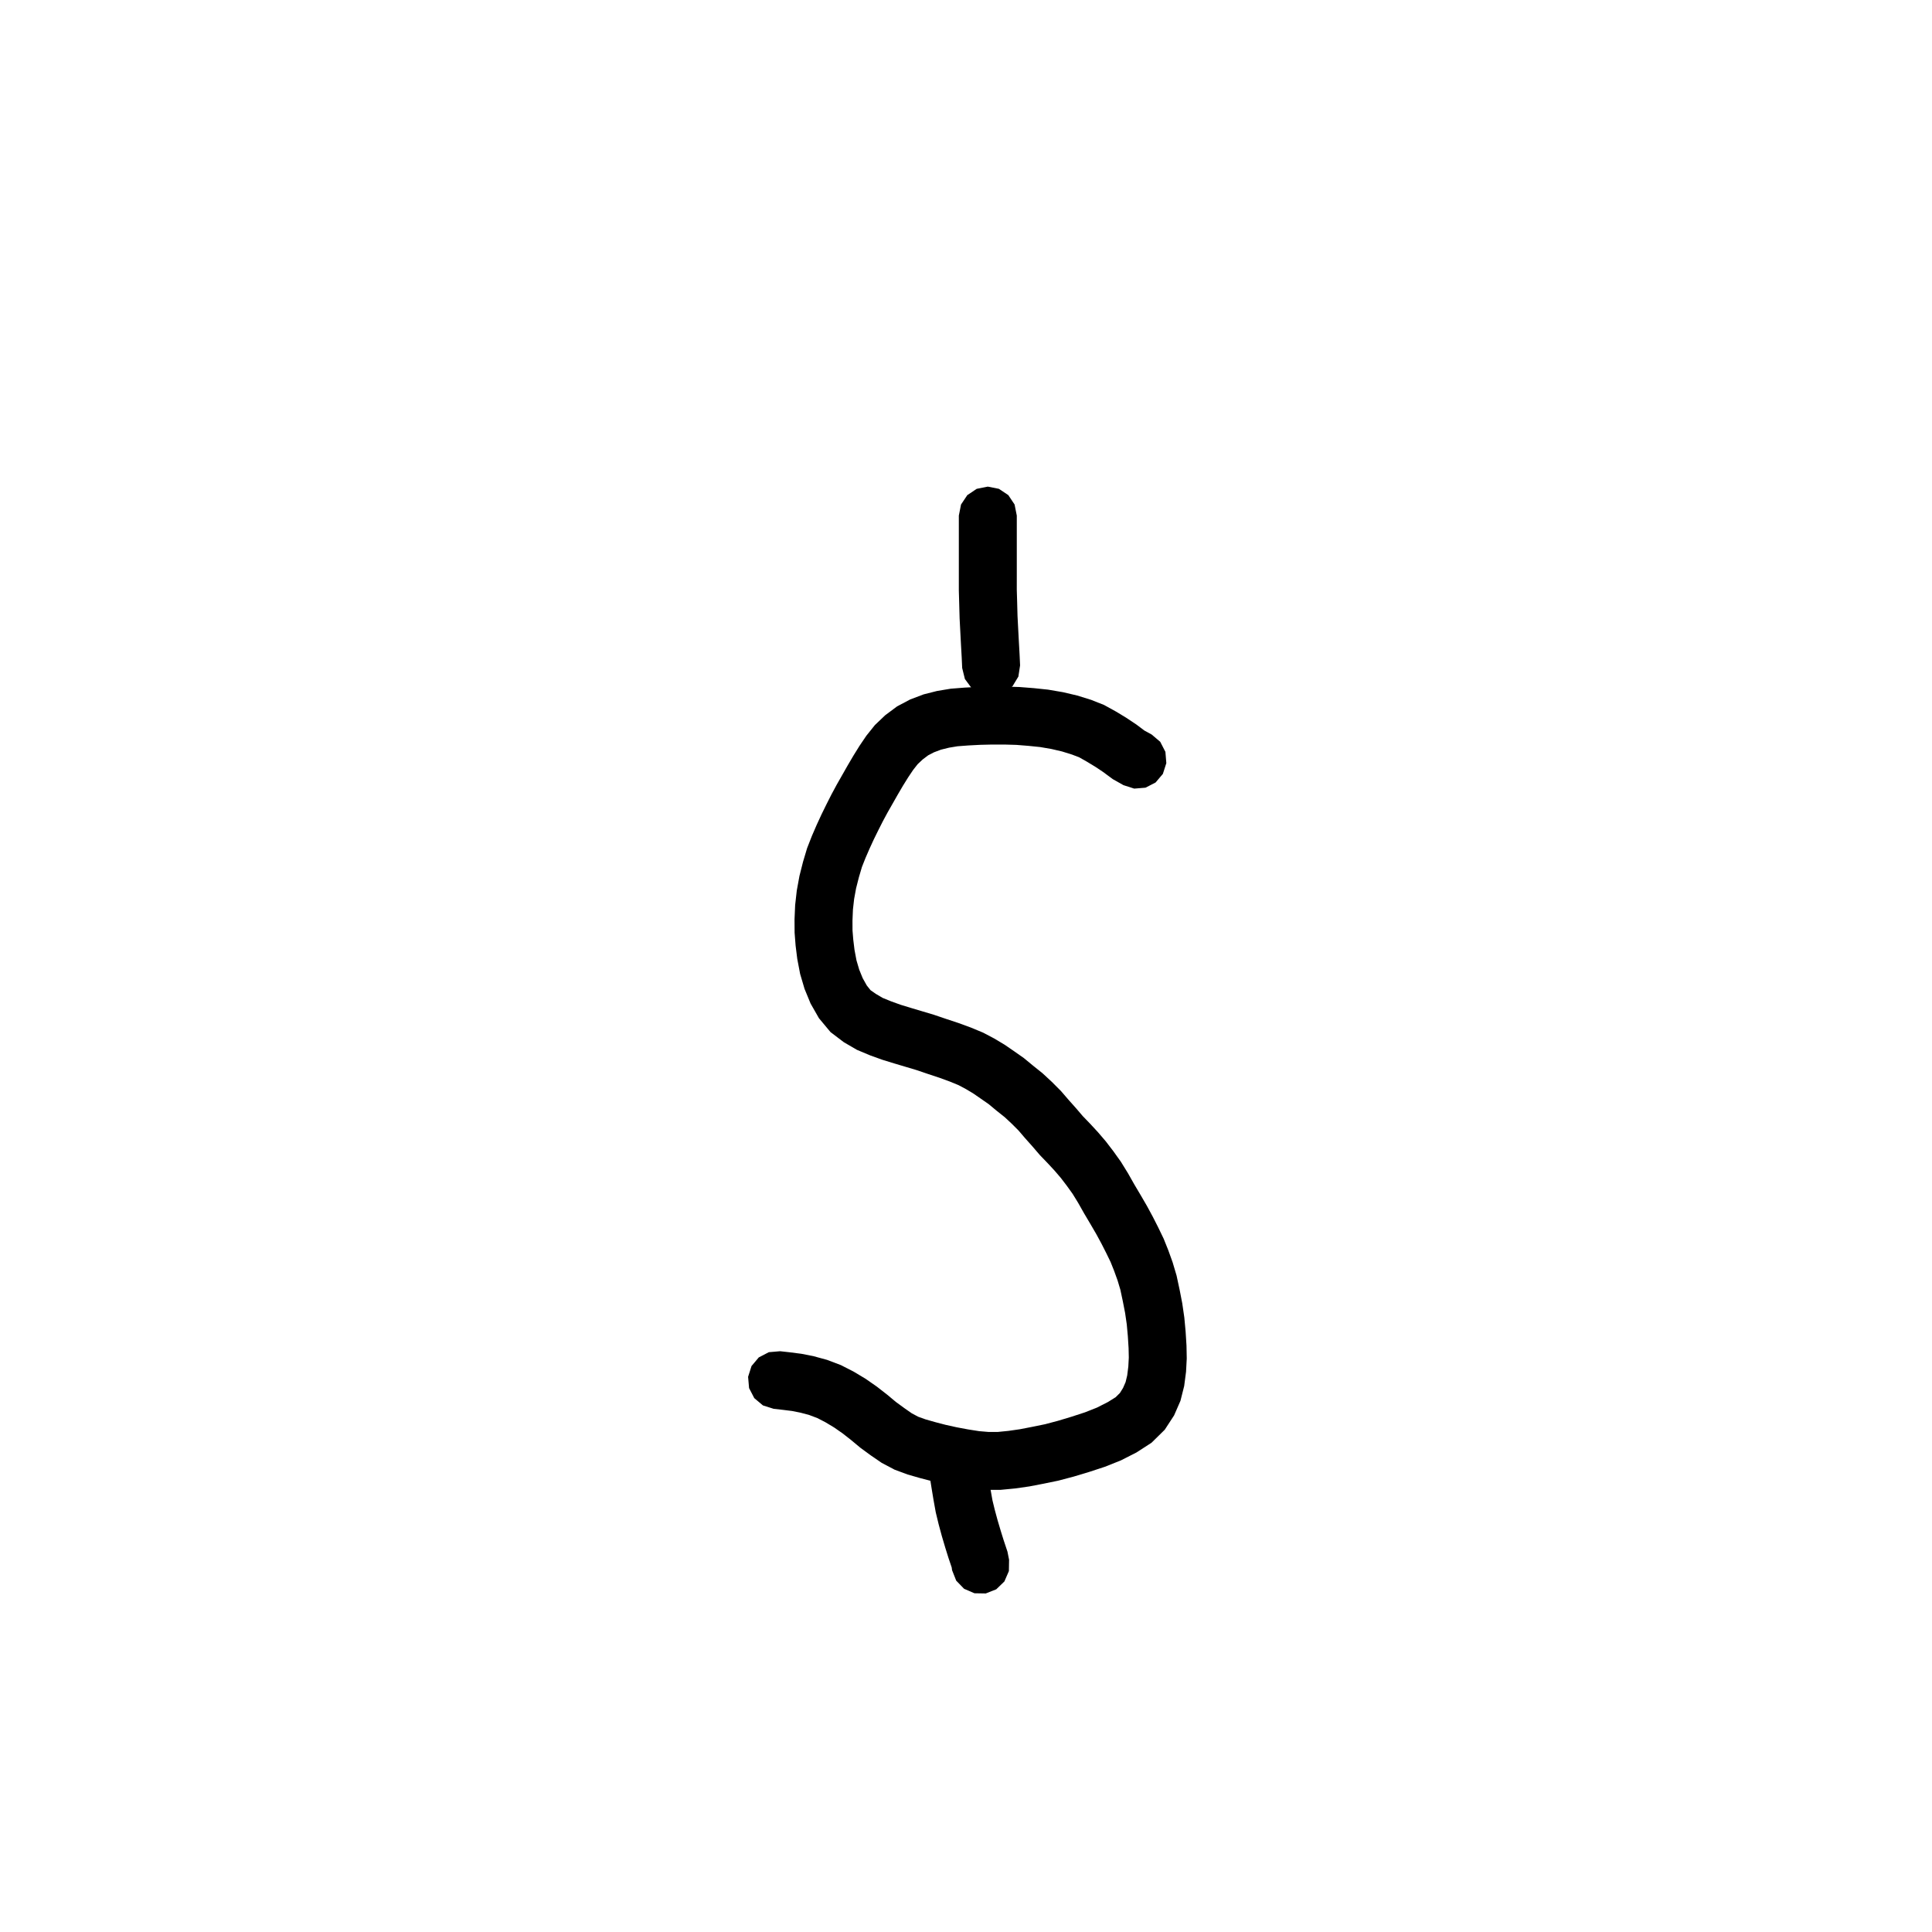
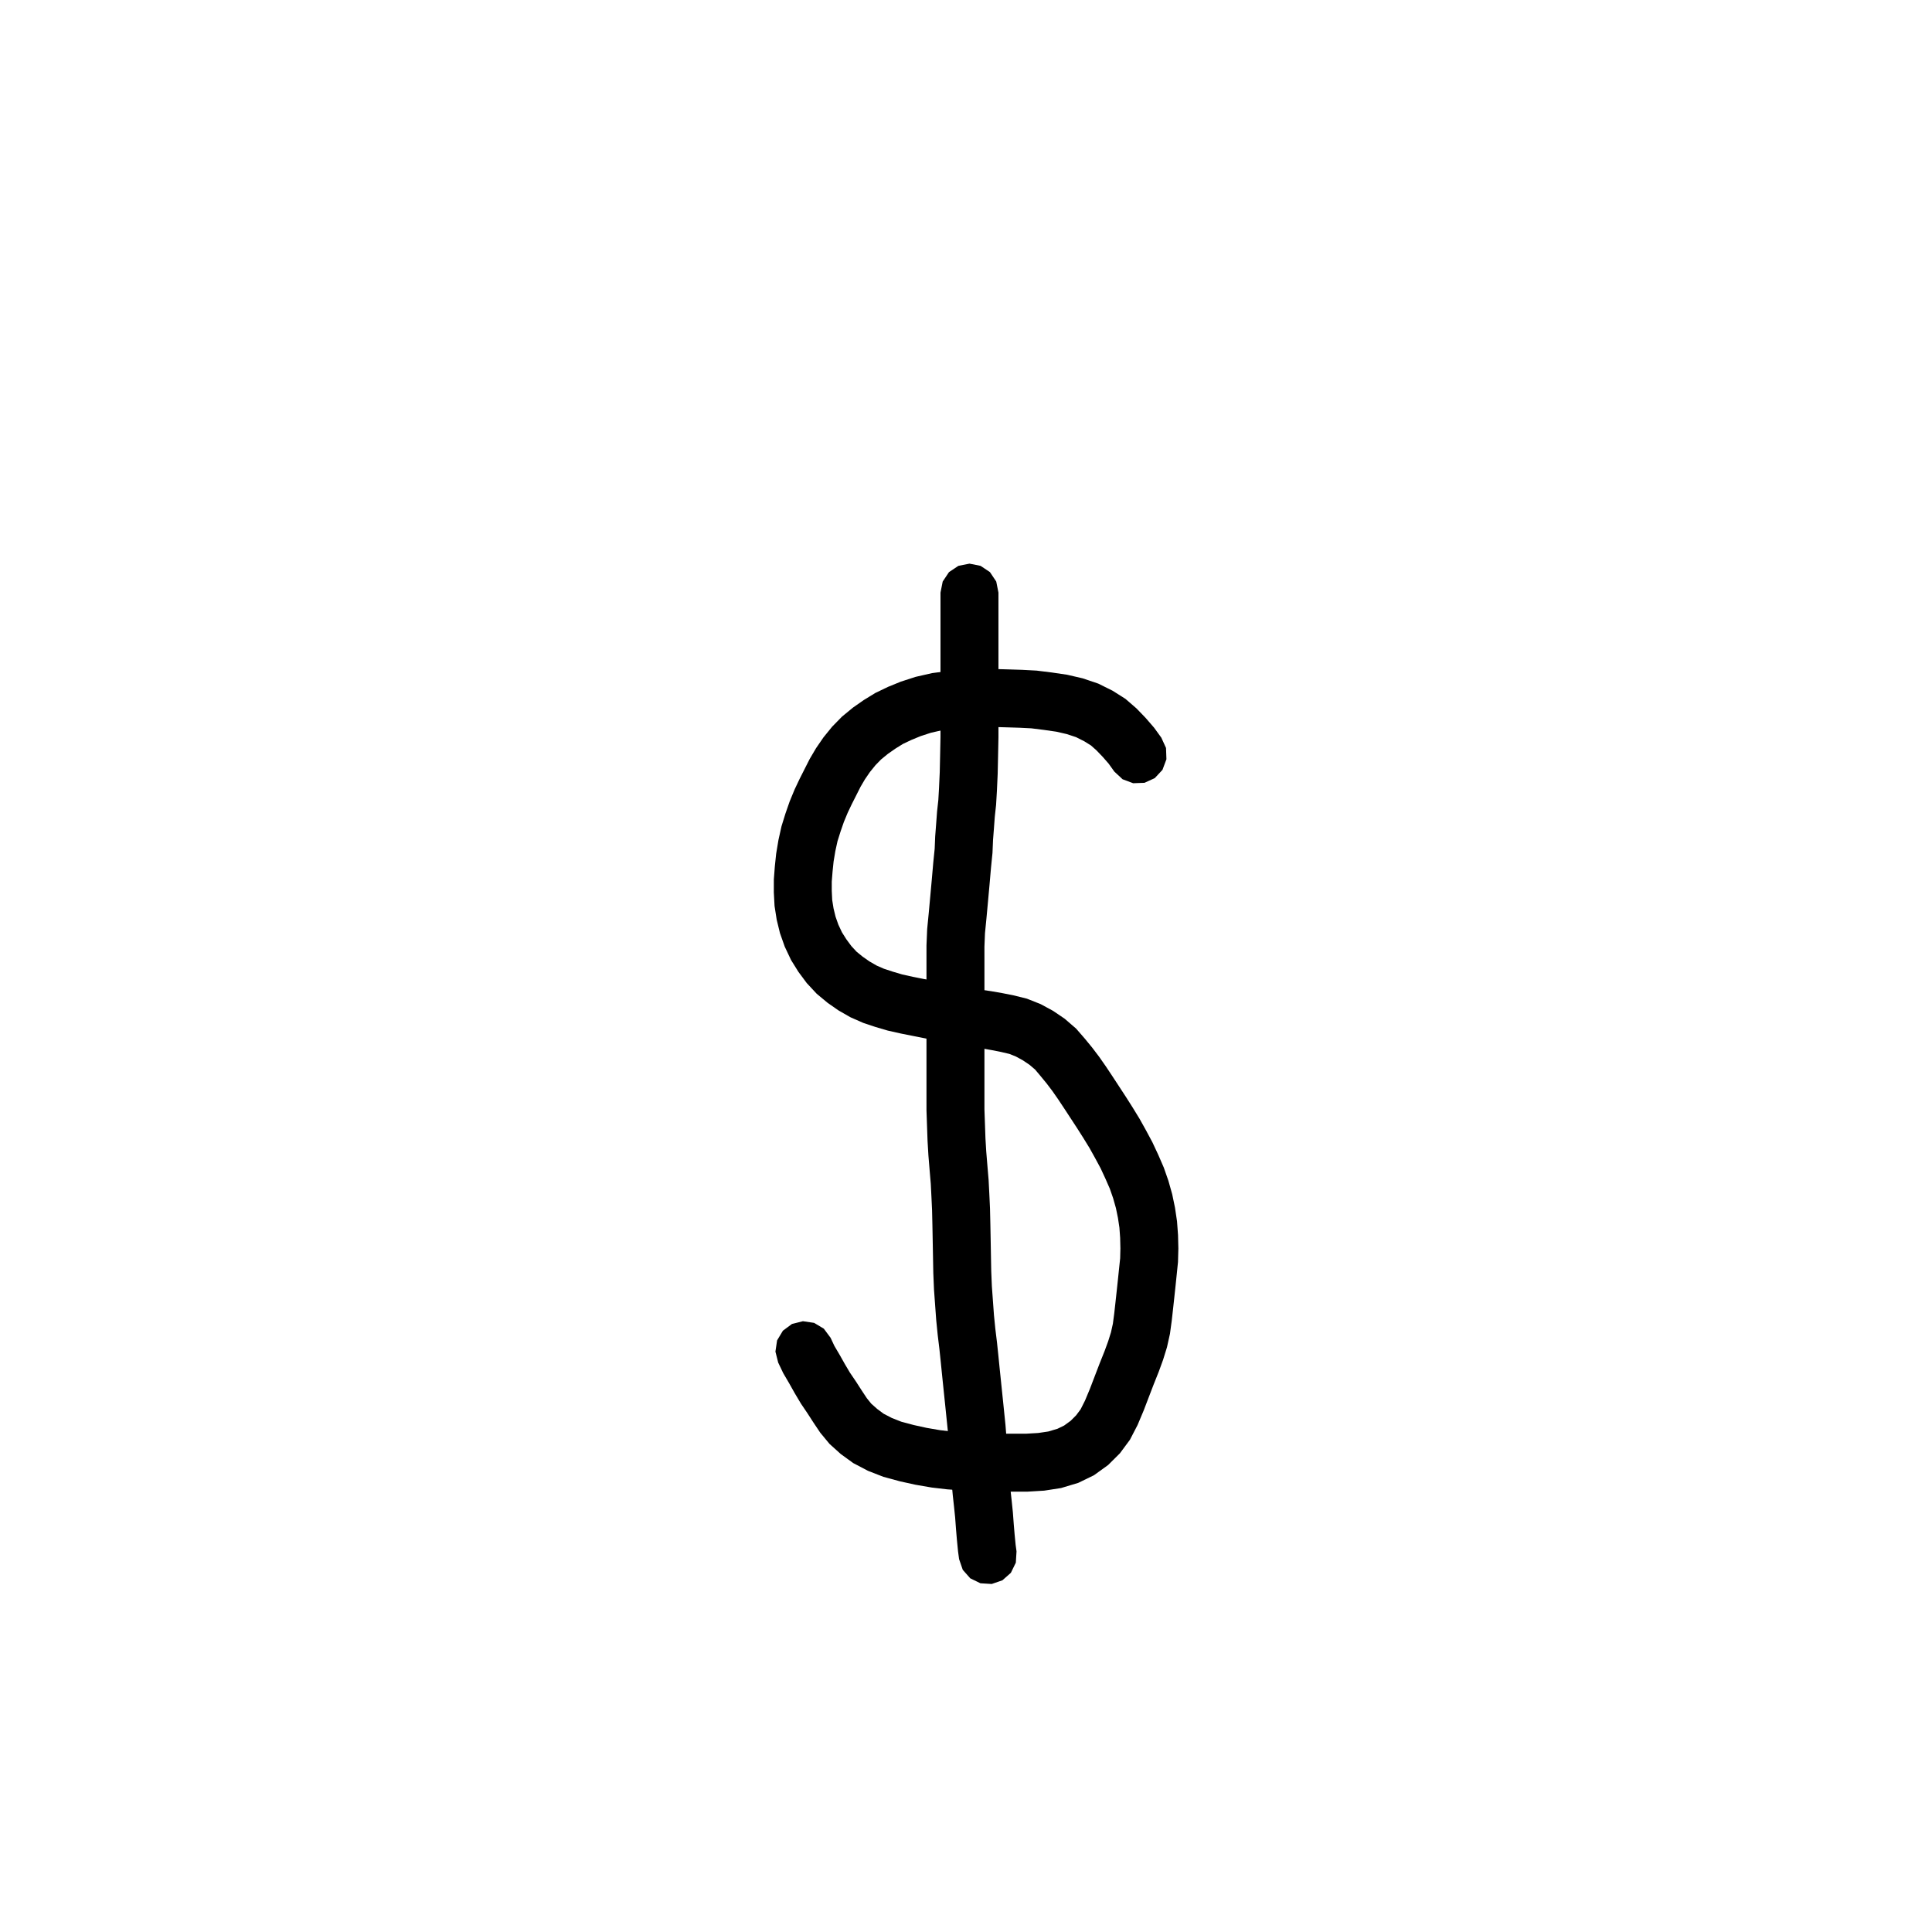
<svg xmlns="http://www.w3.org/2000/svg" viewBox="0 0 300 300" width="300" height="300">
-   <path d="M 178.822 114.051 L 177.706 113.443 L 176.465 112.51 L 174.902 111.467 L 173.284 110.486 L 171.437 109.468 L 169.432 108.673 L 167.27 108.002 L 165.047 107.481 L 162.743 107.087 L 160.52 106.854 L 158.291 106.679 L 156.094 106.614 L 153.95 106.614 L 151.896 106.662 L 149.796 106.771 L 147.628 106.942 L 145.53 107.289 L 143.425 107.82 L 141.33 108.612 L 139.303 109.686 L 137.47 111.049 L 135.856 112.585 L 134.529 114.241 L 133.459 115.823 L 132.509 117.353 L 131.636 118.839 L 130.791 120.323 L 129.935 121.827 L 129.099 123.381 L 128.323 124.914 L 127.55 126.49 L 126.813 128.089 L 126.072 129.8 L 125.328 131.701 L 124.693 133.826 L 124.139 136.017 L 123.725 138.278 L 123.47 140.539 L 123.374 142.75 L 123.386 144.836 L 123.541 146.826 L 123.8 148.908 L 124.245 151.237 L 124.931 153.555 L 125.866 155.827 L 127.164 158.105 L 128.96 160.262 L 131.027 161.833 L 133.066 163.019 L 135.123 163.881 L 137.009 164.561 L 138.851 165.127 L 140.597 165.647 L 142.308 166.158 L 144.056 166.752 L 145.861 167.349 L 147.479 167.94 L 148.843 168.501 L 150.001 169.118 L 151.14 169.799 L 152.327 170.619 L 153.528 171.454 L 154.734 172.457 L 156 173.464 L 157.087 174.476 L 158.138 175.525 L 159.19 176.751 L 160.323 178.022 L 161.473 179.363 L 162.716 180.654 L 163.763 181.785 L 164.716 182.897 L 165.642 184.108 L 166.555 185.378 L 167.407 186.764 L 168.334 188.404 L 169.339 190.1 L 170.242 191.651 L 171.036 193.117 L 171.772 194.565 L 172.459 195.979 L 173.002 197.342 L 173.535 198.819 L 173.971 200.272 L 174.358 202.095 L 174.708 203.888 L 174.963 205.641 L 175.13 207.474 L 175.247 209.336 L 175.279 210.803 L 175.205 212.195 L 175.032 213.572 L 174.78 214.618 L 174.386 215.521 L 173.901 216.301 L 173.23 216.964 L 172.022 217.715 L 170.33 218.574 L 168.492 219.301 L 166.392 219.986 L 164.272 220.624 L 162.272 221.154 L 160.301 221.557 L 158.358 221.933 L 156.587 222.187 L 154.919 222.354 L 153.48 222.351 L 152.028 222.228 L 150.322 221.959 L 148.533 221.624 L 146.852 221.252 L 145.244 220.834 L 143.707 220.396 L 142.577 219.989 L 141.578 219.457 L 140.429 218.655 L 139.125 217.703 L 137.797 216.594 L 136.17 215.325 L 134.42 214.106 L 132.553 212.985 L 130.577 211.975 L 128.432 211.161 L 126.372 210.601 L 124.445 210.216 L 122.553 209.974 L 121.134 209.817 L 119.384 209.967 L 117.826 210.775 L 116.695 212.118 L 116.164 213.792 L 116.315 215.541 L 117.123 217.1 L 118.466 218.231 L 120.14 218.762 L 121.486 218.911 L 123.005 219.1 L 124.304 219.36 L 125.655 219.722 L 126.922 220.199 L 128.172 220.847 L 129.531 221.662 L 130.824 222.564 L 132.147 223.6 L 133.585 224.796 L 135.211 225.988 L 136.902 227.147 L 138.908 228.208 L 140.929 228.957 L 142.874 229.516 L 144.75 230.003 L 146.735 230.443 L 148.798 230.829 L 150.944 231.163 L 153.104 231.343 L 155.37 231.343 L 157.665 231.122 L 159.856 230.808 L 162.06 230.384 L 164.335 229.915 L 166.722 229.284 L 169.088 228.572 L 171.547 227.766 L 174.03 226.779 L 176.467 225.541 L 178.805 224.03 L 180.862 222.006 L 182.313 219.782 L 183.301 217.515 L 183.879 215.222 L 184.167 213.017 L 184.278 210.951 L 184.239 208.948 L 184.103 206.781 L 183.901 204.584 L 183.581 202.381 L 183.175 200.292 L 182.696 198.064 L 182.085 196.009 L 181.415 194.147 L 180.69 192.34 L 179.834 190.566 L 179.004 188.933 L 178.088 187.242 L 177.099 185.541 L 176.121 183.893 L 175.158 182.19 L 174.053 180.4 L 172.876 178.754 L 171.712 177.235 L 170.484 175.8 L 169.258 174.474 L 168.133 173.309 L 167.1 172.1 L 165.96 170.821 L 164.737 169.404 L 163.332 167.996 L 161.874 166.645 L 160.411 165.473 L 158.983 164.296 L 157.458 163.225 L 156.007 162.229 L 154.416 161.275 L 152.66 160.35 L 150.741 159.552 L 148.819 158.849 L 146.916 158.219 L 145.045 157.584 L 143.171 157.023 L 141.455 156.512 L 139.853 156.022 L 138.373 155.489 L 137.066 154.957 L 135.987 154.322 L 135.179 153.757 L 134.591 153.021 L 133.961 151.892 L 133.421 150.57 L 132.994 149.124 L 132.689 147.505 L 132.495 145.913 L 132.378 144.468 L 132.373 142.927 L 132.443 141.236 L 132.628 139.596 L 132.932 137.937 L 133.371 136.212 L 133.843 134.616 L 134.389 133.238 L 135.031 131.761 L 135.677 130.356 L 136.378 128.928 L 137.078 127.545 L 137.809 126.186 L 138.612 124.776 L 139.427 123.344 L 140.213 122.006 L 141.015 120.713 L 141.788 119.562 L 142.489 118.668 L 143.272 117.929 L 144.113 117.293 L 145.017 116.822 L 146.11 116.41 L 147.361 116.1 L 148.691 115.879 L 150.374 115.752 L 152.237 115.655 L 154.053 115.613 L 155.964 115.613 L 157.803 115.665 L 159.702 115.817 L 161.515 116.002 L 163.266 116.303 L 164.913 116.687 L 166.474 117.173 L 167.585 117.601 L 168.761 118.267 L 170.075 119.063 L 171.277 119.864 L 172.801 120.989 L 174.451 121.918 L 176.123 122.455 L 177.873 122.311 L 179.435 121.509 L 180.57 120.17 L 181.107 118.498 L 180.964 116.748 L 180.161 115.186 Z" fill="black" fill-rule="nonzero" />
-   <path d="M 144.357 229.206 L 144.661 231.121 L 144.955 232.898 L 145.303 234.83 L 145.757 236.706 L 146.251 238.531 L 146.785 240.333 L 147.276 241.907 L 147.782 243.402 L 147.834 243.809 L 148.479 245.442 L 149.7 246.704 L 151.311 247.402 L 153.067 247.431 L 154.7 246.786 L 155.962 245.565 L 156.66 243.954 L 156.689 242.199 L 156.44 240.945 L 155.838 239.134 L 155.397 237.719 L 154.909 236.074 L 154.473 234.465 L 154.111 232.98 L 153.824 231.369 L 153.545 229.681 L 153.245 227.794 L 152.636 226.147 L 151.444 224.858 L 149.849 224.124 L 148.095 224.056 L 146.448 224.664 L 145.159 225.857 L 144.425 227.452 Z" fill="black" fill-rule="nonzero" />
-   <path d="M 148.887 80.062 L 148.887 81.874 L 148.887 83.747 L 148.887 85.591 L 148.887 87.614 L 148.887 89.629 L 148.887 91.7 L 148.946 93.766 L 149.006 95.982 L 149.112 98.03 L 149.215 99.995 L 149.333 102.089 L 149.407 103.727 L 149.827 105.432 L 150.868 106.846 L 152.37 107.755 L 154.106 108.019 L 155.811 107.599 L 157.225 106.558 L 158.134 105.055 L 158.398 103.32 L 158.321 101.627 L 158.202 99.505 L 158.099 97.559 L 157.999 95.634 L 157.943 93.517 L 157.886 91.57 L 157.887 89.629 L 157.887 87.614 L 157.887 85.591 L 157.887 83.747 L 157.887 81.874 L 157.887 80.062 L 157.544 78.34 L 156.569 76.881 L 155.109 75.905 L 153.387 75.562 L 151.665 75.905 L 150.205 76.881 L 149.229 78.34 Z" fill="black" fill-rule="nonzero" />
+   <path d="M 180.33 114.544 L 179.208 112.996 L 177.88 111.462 L 176.466 109.997 L 174.761 108.521 L 172.776 107.262 L 170.538 106.15 L 168.103 105.328 L 165.69 104.771 L 163.31 104.421 L 160.952 104.13 L 158.722 104.012 L 156.788 103.951 L 154.716 103.892 L 152.434 103.832 L 149.891 103.945 L 147.406 104.169 L 144.74 104.519 L 142.179 105.102 L 139.891 105.841 L 137.886 106.66 L 135.919 107.605 L 134.123 108.705 L 132.444 109.879 L 130.743 111.279 L 129.22 112.834 L 127.872 114.494 L 126.713 116.181 L 125.728 117.854 L 124.925 119.439 L 124.162 120.949 L 123.396 122.567 L 122.624 124.434 L 121.968 126.317 L 121.349 128.311 L 120.876 130.442 L 120.522 132.566 L 120.315 134.544 L 120.162 136.549 L 120.159 138.565 L 120.272 140.681 L 120.607 142.821 L 121.114 144.897 L 121.854 146.996 L 122.833 149.07 L 123.977 150.909 L 125.275 152.654 L 126.827 154.321 L 128.51 155.718 L 130.193 156.892 L 132.071 157.967 L 134.039 158.832 L 135.948 159.469 L 137.855 160.03 L 139.875 160.483 L 141.753 160.857 L 143.576 161.219 L 145.435 161.589 L 147.267 161.922 L 149.016 162.256 L 150.801 162.558 L 152.472 162.796 L 153.985 163.059 L 155.435 163.346 L 156.728 163.649 L 157.773 164.069 L 158.848 164.658 L 159.861 165.34 L 160.737 166.088 L 161.564 167.072 L 162.524 168.24 L 163.416 169.418 L 164.288 170.668 L 165.25 172.116 L 166.22 173.6 L 167.209 175.112 L 168.204 176.674 L 169.181 178.267 L 170.035 179.8 L 170.899 181.403 L 171.654 183.03 L 172.332 184.579 L 172.844 186.05 L 173.277 187.579 L 173.593 189.11 L 173.822 190.633 L 173.936 192.216 L 173.975 193.857 L 173.937 195.388 L 173.768 196.986 L 173.584 198.756 L 173.401 200.478 L 173.205 202.274 L 173.015 203.979 L 172.807 205.549 L 172.509 206.89 L 172.075 208.273 L 171.524 209.781 L 170.748 211.723 L 169.982 213.719 L 169.241 215.658 L 168.477 217.488 L 167.792 218.845 L 167.096 219.776 L 166.25 220.622 L 165.24 221.356 L 164.205 221.858 L 162.784 222.282 L 161.221 222.513 L 159.294 222.627 L 156.981 222.625 L 154.604 222.625 L 152.391 222.57 L 150.196 222.457 L 147.92 222.304 L 145.974 222.077 L 143.896 221.72 L 141.893 221.28 L 139.947 220.76 L 138.5 220.192 L 137.212 219.525 L 136.217 218.786 L 135.288 217.962 L 134.602 217.113 L 133.828 215.943 L 132.896 214.499 L 131.974 213.14 L 131.195 211.825 L 130.37 210.359 L 129.568 209.001 L 128.969 207.726 L 127.922 206.316 L 126.416 205.415 L 124.679 205.158 L 122.976 205.586 L 121.566 206.632 L 120.665 208.139 L 120.408 209.876 L 120.836 211.579 L 121.62 213.223 L 122.569 214.846 L 123.403 216.33 L 124.376 217.964 L 125.389 219.463 L 126.302 220.878 L 127.372 222.473 L 128.805 224.205 L 130.55 225.778 L 132.487 227.185 L 134.775 228.386 L 137.162 229.318 L 139.751 230.021 L 142.171 230.553 L 144.682 230.984 L 147.104 231.267 L 149.661 231.441 L 152.049 231.563 L 154.493 231.625 L 156.981 231.625 L 159.553 231.623 L 162.154 231.465 L 164.763 231.062 L 167.44 230.256 L 169.871 229.073 L 172.069 227.487 L 173.903 225.663 L 175.451 223.572 L 176.642 221.274 L 177.595 219.008 L 178.387 216.938 L 179.129 215.004 L 179.927 213.004 L 180.6 211.158 L 181.205 209.207 L 181.669 207.121 L 181.947 205.08 L 182.151 203.26 L 182.349 201.441 L 182.535 199.697 L 182.72 197.916 L 182.919 195.966 L 182.975 193.862 L 182.925 191.78 L 182.767 189.641 L 182.453 187.53 L 182.019 185.44 L 181.428 183.344 L 180.71 181.293 L 179.86 179.332 L 178.945 177.372 L 177.93 175.48 L 176.947 173.718 L 175.838 171.907 L 174.772 170.232 L 173.752 168.673 L 172.764 167.163 L 171.729 165.606 L 170.695 164.124 L 169.589 162.665 L 168.457 161.285 L 167.099 159.723 L 165.335 158.196 L 163.527 156.969 L 161.597 155.922 L 159.455 155.072 L 157.376 154.558 L 155.632 154.211 L 153.875 153.906 L 152.187 153.665 L 150.614 153.399 L 148.916 153.074 L 147.118 152.747 L 145.331 152.392 L 143.507 152.029 L 141.734 151.677 L 140.104 151.315 L 138.636 150.88 L 137.261 150.429 L 136.13 149.934 L 135.006 149.287 L 133.959 148.555 L 133.005 147.776 L 132.198 146.904 L 131.411 145.836 L 130.741 144.773 L 130.179 143.576 L 129.74 142.328 L 129.432 141.054 L 129.224 139.752 L 129.156 138.335 L 129.155 136.907 L 129.278 135.357 L 129.44 133.779 L 129.712 132.152 L 130.048 130.62 L 130.515 129.136 L 131.036 127.633 L 131.628 126.206 L 132.244 124.908 L 132.956 123.5 L 133.628 122.167 L 134.303 121.017 L 135.079 119.884 L 135.944 118.817 L 136.818 117.92 L 137.882 117.051 L 139.061 116.23 L 140.215 115.514 L 141.53 114.89 L 142.972 114.298 L 144.553 113.783 L 146.305 113.382 L 148.394 113.114 L 150.498 112.925 L 152.525 112.832 L 154.464 112.889 L 156.52 112.947 L 158.345 113.004 L 160.151 113.095 L 162.106 113.34 L 164.039 113.618 L 165.661 113.991 L 167.097 114.467 L 168.379 115.115 L 169.398 115.749 L 170.256 116.511 L 171.239 117.536 L 172.154 118.585 L 173.029 119.807 L 174.314 121.004 L 175.959 121.618 L 177.714 121.555 L 179.311 120.826 L 180.508 119.541 L 181.122 117.896 L 181.059 116.142 Z" fill="black" fill-rule="nonzero" />
+   <path d="M 146.039 92.023 L 146.039 93.944 L 146.039 95.743 L 146.039 97.839 L 146.039 99.904 L 146.039 101.854 L 146.039 103.955 L 146.039 106.38 L 146.039 108.632 L 146.039 111.451 L 146.039 114.421 L 145.981 117.258 L 145.924 119.879 L 145.811 122.359 L 145.703 124.234 L 145.507 126.014 L 145.36 127.994 L 145.215 129.887 L 145.137 131.784 L 144.922 133.897 L 144.684 136.628 L 144.449 139.214 L 144.215 141.77 L 143.97 144.278 L 143.864 146.796 L 143.863 148.7 L 143.863 150.499 L 143.863 152.449 L 143.863 154.399 L 143.863 156.266 L 143.863 158.609 L 143.863 160.952 L 143.863 163.295 L 143.863 165.638 L 143.863 168.132 L 143.863 170.15 L 143.864 172.423 L 143.947 174.807 L 144.031 177.19 L 144.164 179.42 L 144.352 181.717 L 144.532 183.834 L 144.63 185.781 L 144.73 187.901 L 144.786 190.341 L 144.831 192.74 L 144.877 195.208 L 144.923 197.685 L 145.031 200.248 L 145.197 202.533 L 145.375 204.976 L 145.605 207.286 L 145.87 209.47 L 146.071 211.388 L 146.265 213.314 L 146.446 215.076 L 146.628 216.833 L 146.809 218.577 L 146.99 220.35 L 147.166 222.065 L 147.293 223.688 L 147.381 225.384 L 147.49 227.156 L 147.644 228.883 L 147.793 230.518 L 147.946 232.188 L 148.142 233.965 L 148.315 235.644 L 148.448 237.439 L 148.588 239.104 L 148.764 240.893 L 148.928 242.106 L 149.499 243.766 L 150.662 245.081 L 152.24 245.851 L 153.992 245.959 L 155.653 245.388 L 156.968 244.225 L 157.738 242.647 L 157.846 240.894 L 157.707 239.883 L 157.551 238.284 L 157.42 236.731 L 157.28 234.854 L 157.091 233.01 L 156.9 231.281 L 156.756 229.701 L 156.608 228.075 L 156.465 226.482 L 156.367 224.875 L 156.274 223.101 L 156.129 221.254 L 155.943 219.434 L 155.762 217.656 L 155.58 215.906 L 155.399 214.152 L 155.218 212.403 L 155.024 210.469 L 154.813 208.453 L 154.55 206.297 L 154.342 204.209 L 154.173 201.88 L 154.017 199.739 L 153.919 197.411 L 153.875 195.042 L 153.83 192.573 L 153.784 190.152 L 153.725 187.592 L 153.619 185.342 L 153.511 183.222 L 153.321 180.97 L 153.141 178.78 L 153.021 176.77 L 152.942 174.492 L 152.863 172.261 L 152.863 170.15 L 152.863 168.132 L 152.863 165.638 L 152.863 163.295 L 152.863 160.952 L 152.863 158.609 L 152.863 156.266 L 152.863 154.399 L 152.863 152.449 L 152.863 150.499 L 152.863 148.7 L 152.862 147.005 L 152.947 144.91 L 153.174 142.621 L 153.412 140.032 L 153.649 137.425 L 153.883 134.734 L 154.113 132.441 L 154.199 130.416 L 154.335 128.671 L 154.47 126.831 L 154.672 124.974 L 154.799 122.819 L 154.919 120.181 L 154.979 117.448 L 155.039 114.51 L 155.039 111.451 L 155.039 108.632 L 155.039 106.38 L 155.039 103.955 L 155.039 101.854 L 155.039 99.904 L 155.039 97.839 L 155.039 95.743 L 155.039 93.944 L 155.039 92.023 L 154.697 90.301 L 153.721 88.841 L 152.261 87.866 L 150.539 87.523 L 148.817 87.866 L 147.357 88.841 L 146.382 90.301 Z" fill="black" fill-rule="nonzero" />
</svg>
